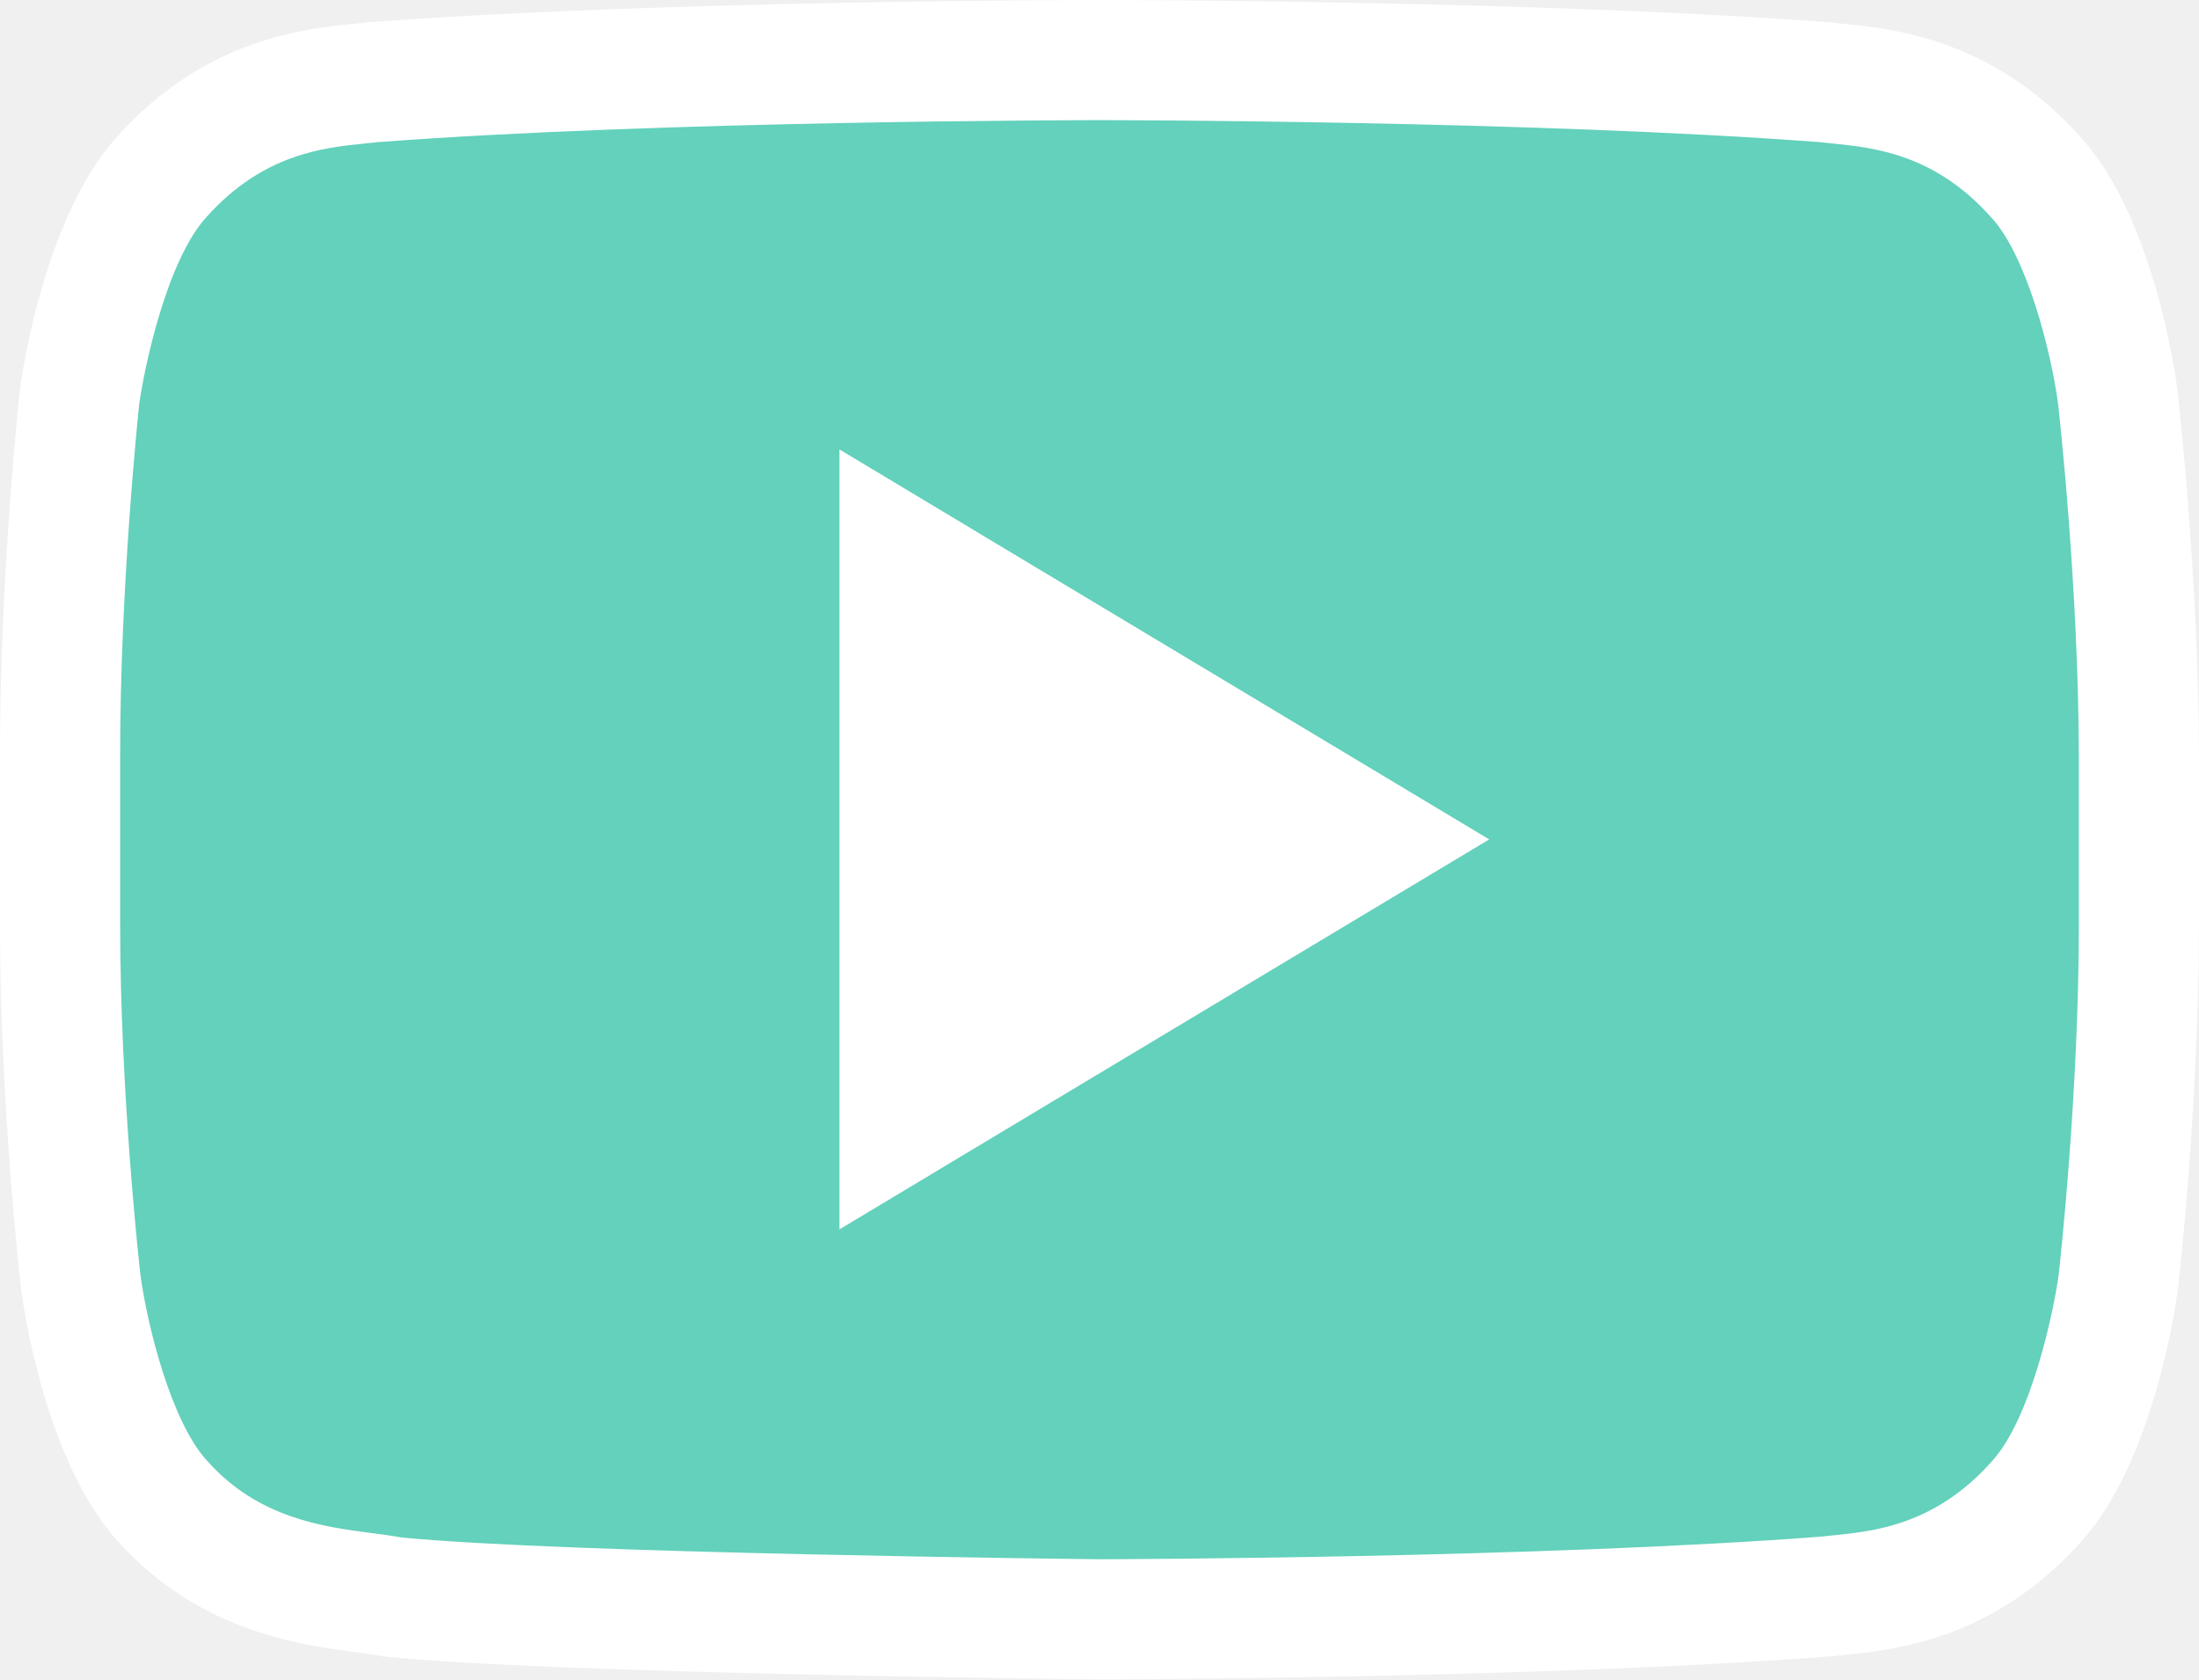
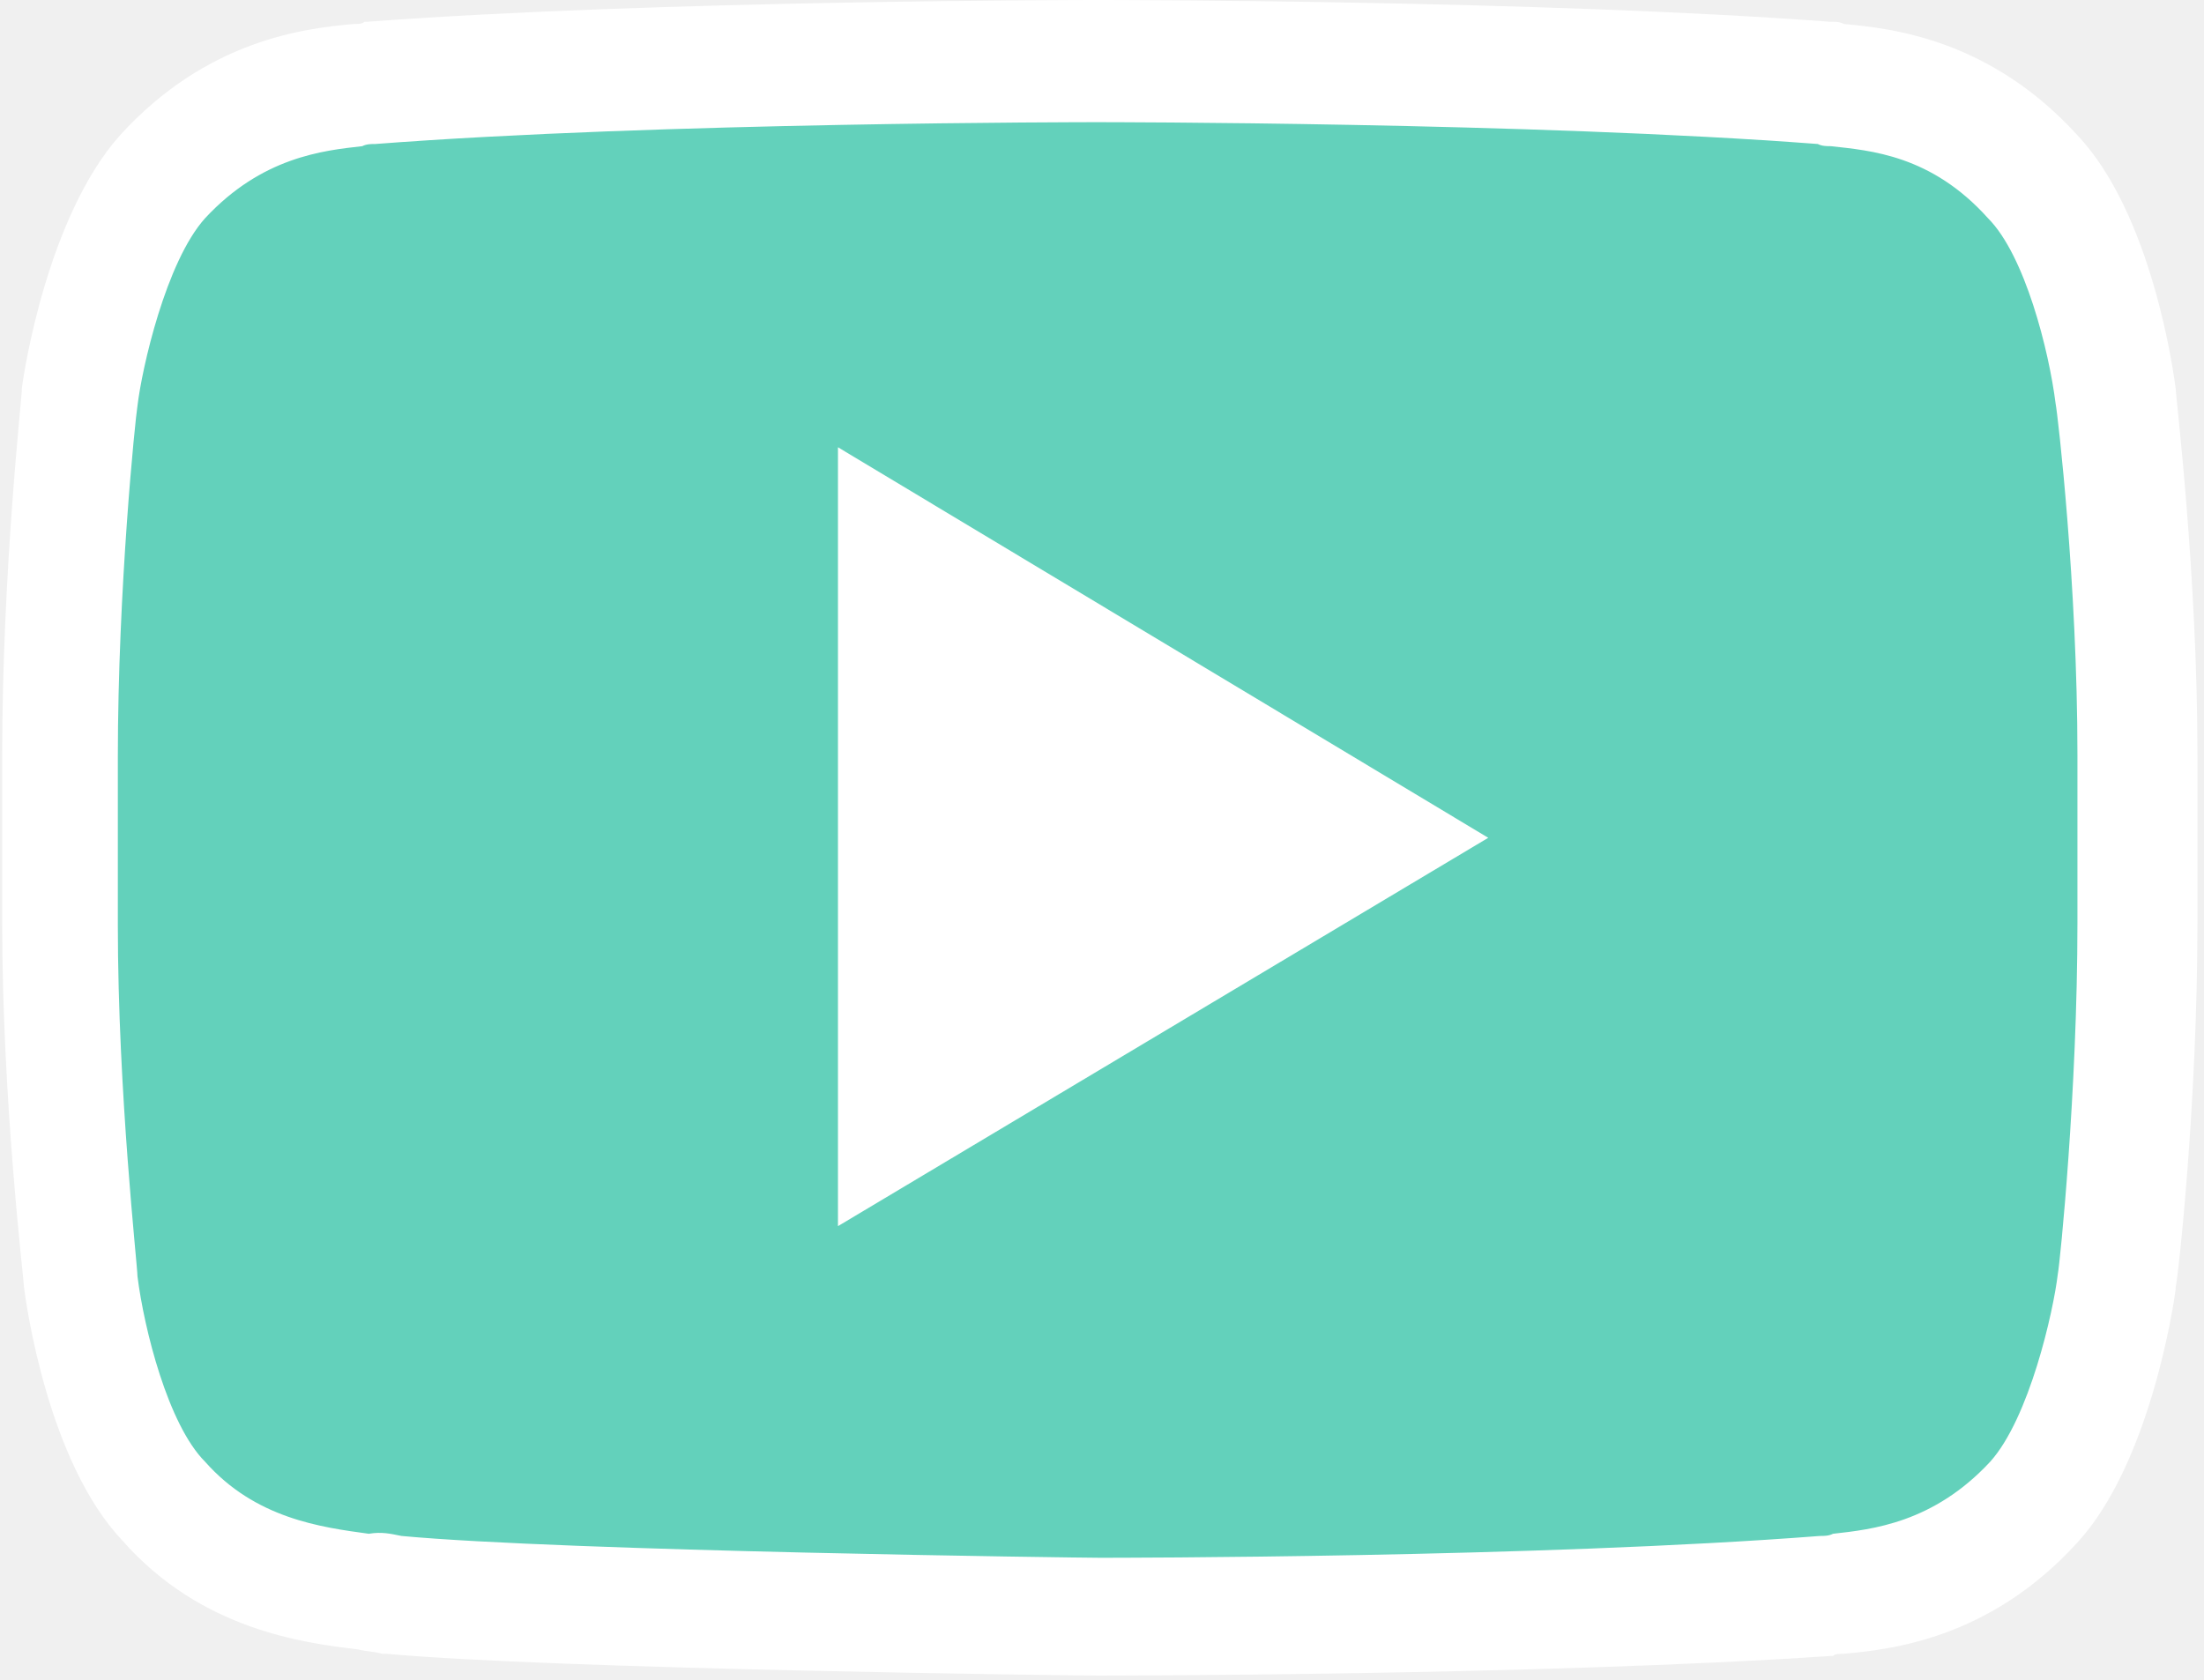
- <svg xmlns="http://www.w3.org/2000/svg" version="1.1" id="Laag_1" x="0px" y="0px" width="100.678px" height="76.891px" viewBox="247.3 382.56 100.678 76.891" enable-background="new 247.3 382.56 100.678 76.891" xml:space="preserve">
-   <g>
-     <g>
-       <path fill="#63D1BB" d="M344.255,400.708c0,0-0.92-7.008-3.785-10.078c-3.632-4.041-7.674-4.066-9.541-4.297 c-13.326-1.023-33.303-1.023-33.303-1.023h-0.051c0,0-19.978,0-33.304,1.023c-1.867,0.23-5.908,0.256-9.54,4.297 c-2.84,3.096-3.786,10.078-3.786,10.078s-0.896,8.211-0.896,16.422v7.699c0,8.21,0.947,16.421,0.947,16.421 s0.921,7.009,3.785,10.078c3.632,4.041,8.364,3.913,10.487,4.349c7.622,0.767,32.356,1.022,32.356,1.022 s20.003-0.025,33.329-1.048c1.867-0.23,5.908-0.256,9.54-4.298c2.84-3.069,3.786-10.078,3.786-10.078s0.946-8.21,0.946-16.421 v-7.699C345.202,408.919,344.255,400.708,344.255,400.708z" />
-       <path fill="#FFFFFF" d="M297.614,459.449h-0.016c-1.015-0.011-24.946-0.266-32.604-1.037l-0.14-0.014l-0.137-0.028 c-0.271-0.056-0.668-0.107-1.126-0.167c-2.503-0.328-7.159-0.938-10.839-5.019c-3.354-3.616-4.377-10.771-4.483-11.576 l-0.005-0.043c-0.039-0.342-0.965-8.463-0.965-16.736v-7.699c0-8.266,0.875-16.378,0.912-16.72l0.009-0.071 c0.108-0.802,1.155-7.928,4.474-11.557c3.996-4.439,8.531-4.899,10.712-5.121c0.192-0.02,0.37-0.037,0.529-0.058l0.126-0.013 c13.277-1.019,33.312-1.031,33.514-1.031h0.051c0.201,0,20.236,0.013,33.514,1.031l0.126,0.013 c0.159,0.021,0.337,0.038,0.529,0.058c2.179,0.221,6.71,0.682,10.704,5.112c3.354,3.616,4.377,10.771,4.483,11.577l0.005,0.043 c0.039,0.342,0.965,8.459,0.99,16.753v7.708c0,8.273-0.926,16.395-0.965,16.736l-0.007,0.053 c-0.108,0.805-1.156,7.953-4.478,11.562c-3.994,4.435-8.527,4.896-10.707,5.117c-0.193,0.02-0.371,0.037-0.53,0.057l-0.126,0.013 c-13.276,1.02-33.334,1.057-33.535,1.058L297.614,459.449L297.614,459.449z M265.67,452.952 c7.477,0.729,31.216,0.989,31.968,0.997c0.657-0.001,20.135-0.049,33.047-1.036c0.178-0.021,0.371-0.041,0.58-0.062 c1.836-0.186,4.608-0.468,7.186-3.335l0.026-0.029c1.825-1.974,2.853-6.928,3.075-8.552c0.059-0.514,0.926-8.358,0.926-16.08 v-7.699c-0.023-7.76-0.896-15.627-0.951-16.109c-0.32-2.382-1.434-6.789-3.066-8.539l-0.035-0.038 c-2.577-2.868-5.351-3.149-7.186-3.336c-0.209-0.021-0.402-0.041-0.58-0.062c-13.066-0.998-32.834-1.011-33.033-1.011h-0.051 c-0.198,0-19.967,0.013-33.033,1.011c-0.177,0.021-0.371,0.041-0.58,0.062c-1.835,0.187-4.607,0.468-7.186,3.336l-0.019,0.021 c-1.828,1.993-2.855,6.924-3.082,8.552c-0.062,0.591-0.875,8.399-0.875,16.089v7.699c0,7.749,0.871,15.598,0.926,16.083 c0.32,2.381,1.433,6.789,3.066,8.539l0.035,0.039c2.322,2.584,5.303,2.975,7.479,3.259 C264.788,452.812,265.246,452.872,265.67,452.952z" />
-     </g>
-   </g>
-   <g>
-     <polygon fill="#FFFFFF" points="285.733,403.138 285.733,438.846 315.48,420.992  " />
-   </g>
+ <svg xmlns="http://www.w3.org/2000/svg" width="101" height="77" viewBox="0 0 101 77" fill="none">
+   <path d="M97 18.1C97 18.1 96.1 11.1 93.2 8C89.6 4 85.5 3.9 83.7 3.7C70.4 2.7 50.4 2.7 50.4 2.7H50.3C50.3 2.7 30.3 2.7 17 3.7C15.1 3.9 11.1 4 7.5 8C4.7 11.1 3.7 18.1 3.7 18.1C3.7 18.1 2.8 26.3 2.8 34.5V42.2C2.8 50.4 3.7 58.6 3.7 58.6C3.7 58.6 4.6 65.6 7.5 68.7C11.1 72.7 15.9 72.6 18 73C25.6 73.8 50.4 74 50.4 74C50.4 74 70.4 74 83.7 73C85.6 72.8 89.6 72.7 93.2 68.7C96 65.6 97 58.6 97 58.6C97 58.6 97.9 50.4 97.9 42.2V34.5C97.9 26.3 97 18.1 97 18.1Z" fill="#63D1BB" />
+   <path d="M50.3 76.8C49.3 76.8 25.3 76.5 17.7 75.8H17.6H17.5C17.2 75.7 16.8 75.7 16.4 75.6C13.9 75.3 9.2 74.7 5.6 70.6C2.2 67 1.2 59.8 1.1 59C1.1 58.7 0.1 50.5 0.1 42.3V34.6C0.1 26.3 1 18.2 1 17.9V17.8C1.1 17 2.2 9.9 5.5 6.2C9.5 1.8 14 1.3 16.2 1.1C16.4 1.1 16.6 1.1 16.7 1H16.8C30.1 0 50.1 0 50.3 0H50.4C50.6 0 70.6 0 83.9 1H84C84.2 1 84.3 1 84.5 1.1C86.7 1.3 91.2 1.8 95.2 6.2C98.6 9.8 99.6 17 99.7 17.8C99.7 18.1 100.7 26.3 100.7 34.6V42.3C100.7 50.6 99.8 58.7 99.7 59V59.1C99.6 59.9 98.5 67.1 95.2 70.7C91.2 75.1 86.7 75.6 84.5 75.8C84.3 75.8 84.1 75.8 84 75.9H83.9C70.6 76.8 50.5 76.8 50.3 76.8ZM18.4 70.4C25.9 71.1 49.6 71.4 50.4 71.4C51.1 71.4 70.5 71.4 83.4 70.4C83.6 70.4 83.8 70.4 84 70.3C85.8 70.1 88.6 69.8 91.2 67C93 65 94.1 60.1 94.3 58.4C94.4 57.9 95.2 50 95.2 42.3V34.6C95.2 26.8 94.3 19 94.2 18.5C93.9 16.1 92.8 11.7 91.1 10C88.5 7.1 85.7 6.9 83.9 6.7C83.7 6.7 83.5 6.7 83.3 6.6C70.2 5.6 50.5 5.6 50.3 5.6H50.2C50 5.6 30.2 5.6 17.2 6.6C17 6.6 16.8 6.6 16.6 6.7C14.8 6.9 12 7.2 9.4 10C7.6 12 6.5 16.9 6.3 18.6C6.2 19.2 5.4 27 5.4 34.7V42.4C5.4 50.1 6.3 58 6.3 58.5C6.6 60.9 7.7 65.3 9.4 67C11.7 69.6 14.7 70 16.9 70.3C17.5 70.2 17.9 70.3 18.4 70.4Z" fill="white" />
+   <path d="M38.4 20.5V56.2L68.2 38.4L38.4 20.5Z" fill="white" />
</svg>
